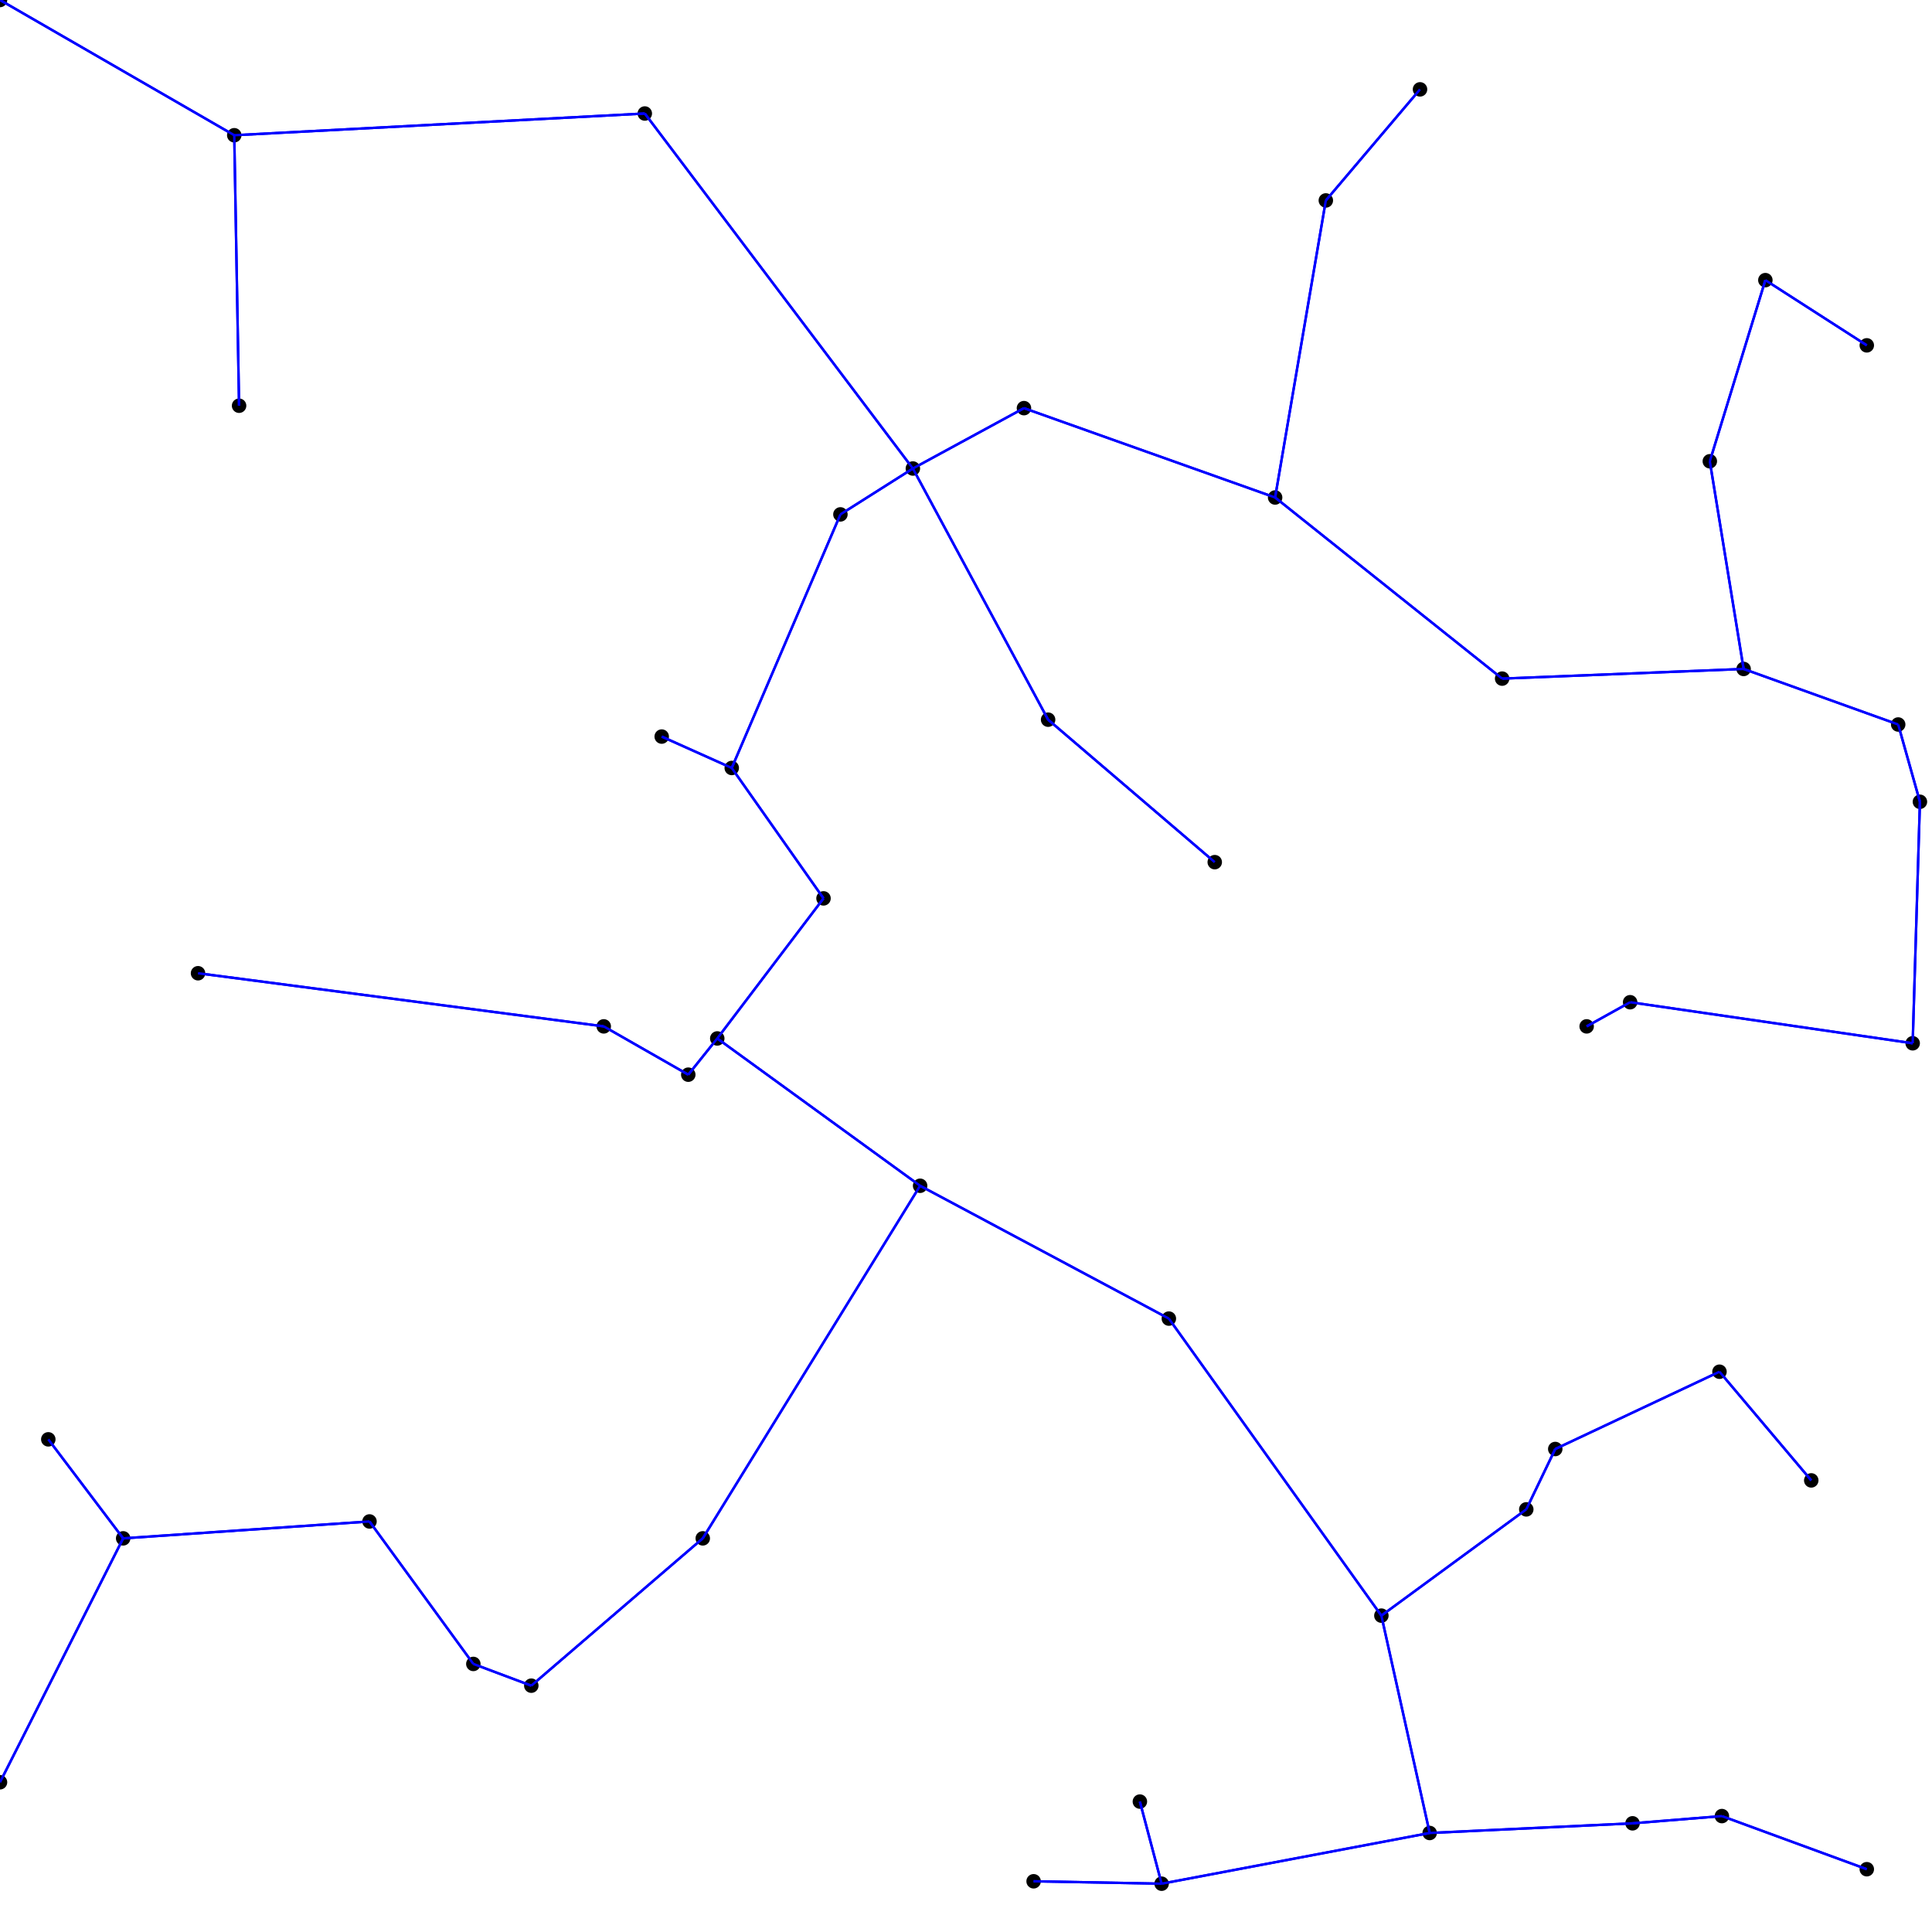
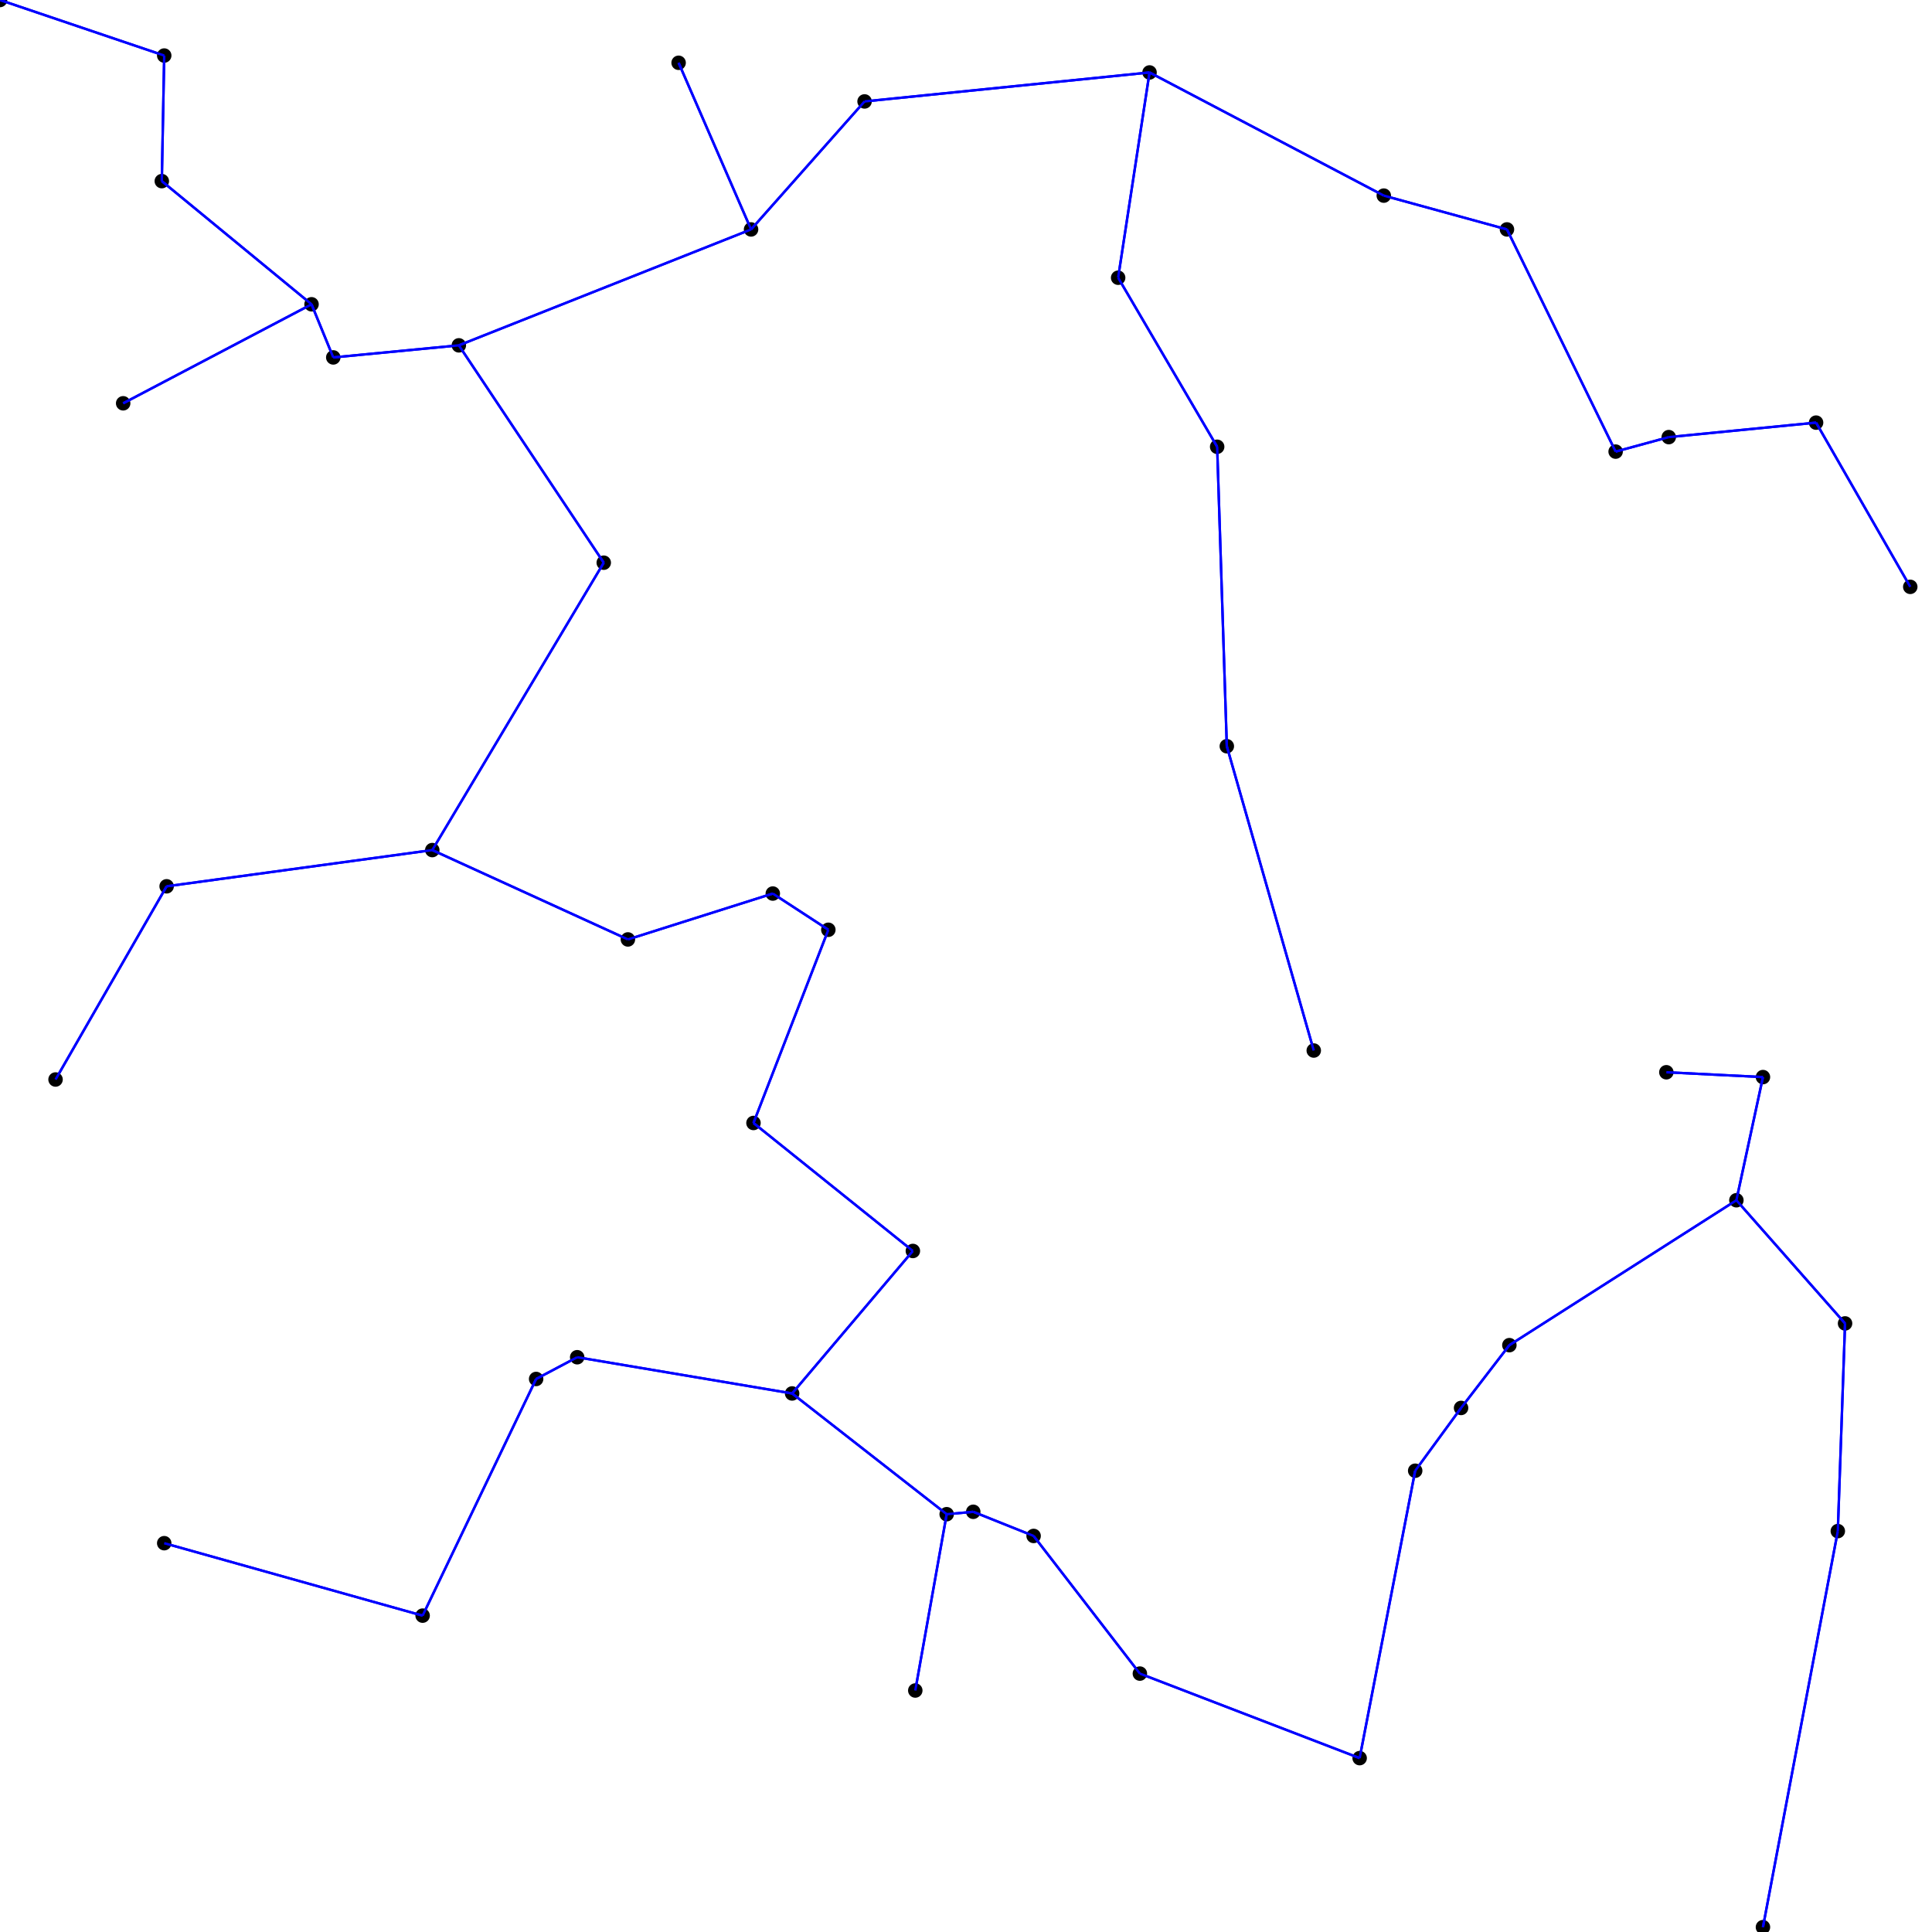
<svg xmlns="http://www.w3.org/2000/svg" viewBox="0 0 800 800" version="1.1">
  <rect x="0" y="0" width="800" height="800" fill="white" />
  <ellipse cx="0" cy="0" rx="3" ry="3" fill="black" />
-   <line x1="0" y1="0" x2="97" y2="56" stroke="blue" stroke-width="1" />
-   <ellipse cx="795" cy="332" rx="3" ry="3" fill="black" />
-   <line x1="795" y1="332" x2="792" y2="432" stroke="blue" stroke-width="1" />
-   <line x1="795" y1="332" x2="786" y2="300" stroke="blue" stroke-width="1" />
-   <ellipse cx="285" cy="445" rx="3" ry="3" fill="black" />
-   <line x1="285" y1="445" x2="297" y2="430" stroke="blue" stroke-width="1" />
-   <line x1="285" y1="445" x2="250" y2="425" stroke="blue" stroke-width="1" />
-   <ellipse cx="341" cy="372" rx="3" ry="3" fill="black" />
-   <line x1="341" y1="372" x2="297" y2="430" stroke="blue" stroke-width="1" />
-   <line x1="341" y1="372" x2="303" y2="318" stroke="blue" stroke-width="1" />
-   <ellipse cx="424" cy="169" rx="3" ry="3" fill="black" />
-   <line x1="424" y1="169" x2="528" y2="206" stroke="blue" stroke-width="1" />
-   <line x1="424" y1="169" x2="378" y2="194" stroke="blue" stroke-width="1" />
-   <ellipse cx="528" cy="206" rx="3" ry="3" fill="black" />
-   <line x1="528" y1="206" x2="424" y2="169" stroke="blue" stroke-width="1" />
-   <line x1="528" y1="206" x2="622" y2="281" stroke="blue" stroke-width="1" />
-   <line x1="528" y1="206" x2="549" y2="83" stroke="blue" stroke-width="1" />
-   <ellipse cx="750" cy="613" rx="3" ry="3" fill="black" />
-   <line x1="750" y1="613" x2="712" y2="568" stroke="blue" stroke-width="1" />
-   <ellipse cx="676" cy="755" rx="3" ry="3" fill="black" />
-   <line x1="676" y1="755" x2="713" y2="752" stroke="blue" stroke-width="1" />
-   <line x1="676" y1="755" x2="592" y2="759" stroke="blue" stroke-width="1" />
-   <ellipse cx="472" cy="746" rx="3" ry="3" fill="black" />
-   <line x1="472" y1="746" x2="481" y2="780" stroke="blue" stroke-width="1" />
-   <ellipse cx="773" cy="774" rx="3" ry="3" fill="black" />
-   <line x1="773" y1="774" x2="713" y2="752" stroke="blue" stroke-width="1" />
-   <ellipse cx="297" cy="430" rx="3" ry="3" fill="black" />
-   <line x1="297" y1="430" x2="285" y2="445" stroke="blue" stroke-width="1" />
-   <line x1="297" y1="430" x2="341" y2="372" stroke="blue" stroke-width="1" />
-   <line x1="297" y1="430" x2="381" y2="491" stroke="blue" stroke-width="1" />
-   <ellipse cx="657" cy="425" rx="3" ry="3" fill="black" />
-   <line x1="657" y1="425" x2="675" y2="415" stroke="blue" stroke-width="1" />
-   <ellipse cx="428" cy="779" rx="3" ry="3" fill="black" />
-   <line x1="428" y1="779" x2="481" y2="780" stroke="blue" stroke-width="1" />
-   <ellipse cx="434" cy="298" rx="3" ry="3" fill="black" />
-   <line x1="434" y1="298" x2="503" y2="357" stroke="blue" stroke-width="1" />
-   <line x1="434" y1="298" x2="378" y2="194" stroke="blue" stroke-width="1" />
-   <ellipse cx="713" cy="752" rx="3" ry="3" fill="black" />
-   <line x1="713" y1="752" x2="676" y2="755" stroke="blue" stroke-width="1" />
-   <line x1="713" y1="752" x2="773" y2="774" stroke="blue" stroke-width="1" />
-   <ellipse cx="291" cy="637" rx="3" ry="3" fill="black" />
-   <line x1="291" y1="637" x2="381" y2="491" stroke="blue" stroke-width="1" />
-   <line x1="291" y1="637" x2="220" y2="698" stroke="blue" stroke-width="1" />
-   <ellipse cx="622" cy="281" rx="3" ry="3" fill="black" />
-   <line x1="622" y1="281" x2="528" y2="206" stroke="blue" stroke-width="1" />
-   <line x1="622" y1="281" x2="722" y2="277" stroke="blue" stroke-width="1" />
-   <ellipse cx="51" cy="637" rx="3" ry="3" fill="black" />
-   <line x1="51" y1="637" x2="153" y2="630" stroke="blue" stroke-width="1" />
-   <line x1="51" y1="637" x2="20" y2="596" stroke="blue" stroke-width="1" />
-   <line x1="51" y1="637" x2="0" y2="738" stroke="blue" stroke-width="1" />
-   <ellipse cx="792" cy="432" rx="3" ry="3" fill="black" />
-   <line x1="792" y1="432" x2="795" y2="332" stroke="blue" stroke-width="1" />
-   <line x1="792" y1="432" x2="675" y2="415" stroke="blue" stroke-width="1" />
-   <ellipse cx="153" cy="630" rx="3" ry="3" fill="black" />
-   <line x1="153" y1="630" x2="51" y2="637" stroke="blue" stroke-width="1" />
-   <line x1="153" y1="630" x2="196" y2="689" stroke="blue" stroke-width="1" />
-   <ellipse cx="20" cy="596" rx="3" ry="3" fill="black" />
-   <line x1="20" y1="596" x2="51" y2="637" stroke="blue" stroke-width="1" />
-   <ellipse cx="549" cy="83" rx="3" ry="3" fill="black" />
-   <line x1="549" y1="83" x2="528" y2="206" stroke="blue" stroke-width="1" />
-   <line x1="549" y1="83" x2="588" y2="37" stroke="blue" stroke-width="1" />
-   <ellipse cx="592" cy="759" rx="3" ry="3" fill="black" />
-   <line x1="592" y1="759" x2="676" y2="755" stroke="blue" stroke-width="1" />
-   <line x1="592" y1="759" x2="572" y2="669" stroke="blue" stroke-width="1" />
-   <line x1="592" y1="759" x2="481" y2="780" stroke="blue" stroke-width="1" />
-   <ellipse cx="503" cy="357" rx="3" ry="3" fill="black" />
-   <line x1="503" y1="357" x2="434" y2="298" stroke="blue" stroke-width="1" />
-   <ellipse cx="773" cy="143" rx="3" ry="3" fill="black" />
-   <line x1="773" y1="143" x2="731" y2="116" stroke="blue" stroke-width="1" />
-   <ellipse cx="267" cy="47" rx="3" ry="3" fill="black" />
-   <line x1="267" y1="47" x2="378" y2="194" stroke="blue" stroke-width="1" />
-   <line x1="267" y1="47" x2="97" y2="56" stroke="blue" stroke-width="1" />
-   <ellipse cx="274" cy="305" rx="3" ry="3" fill="black" />
-   <line x1="274" y1="305" x2="303" y2="318" stroke="blue" stroke-width="1" />
-   <ellipse cx="381" cy="491" rx="3" ry="3" fill="black" />
-   <line x1="381" y1="491" x2="297" y2="430" stroke="blue" stroke-width="1" />
-   <line x1="381" y1="491" x2="291" y2="637" stroke="blue" stroke-width="1" />
-   <line x1="381" y1="491" x2="484" y2="546" stroke="blue" stroke-width="1" />
-   <ellipse cx="220" cy="698" rx="3" ry="3" fill="black" />
-   <line x1="220" y1="698" x2="291" y2="637" stroke="blue" stroke-width="1" />
-   <line x1="220" y1="698" x2="196" y2="689" stroke="blue" stroke-width="1" />
-   <ellipse cx="572" cy="669" rx="3" ry="3" fill="black" />
-   <line x1="572" y1="669" x2="592" y2="759" stroke="blue" stroke-width="1" />
-   <line x1="572" y1="669" x2="484" y2="546" stroke="blue" stroke-width="1" />
-   <line x1="572" y1="669" x2="632" y2="625" stroke="blue" stroke-width="1" />
-   <ellipse cx="731" cy="116" rx="3" ry="3" fill="black" />
-   <line x1="731" y1="116" x2="773" y2="143" stroke="blue" stroke-width="1" />
-   <line x1="731" y1="116" x2="708" y2="191" stroke="blue" stroke-width="1" />
-   <ellipse cx="303" cy="318" rx="3" ry="3" fill="black" />
-   <line x1="303" y1="318" x2="341" y2="372" stroke="blue" stroke-width="1" />
-   <line x1="303" y1="318" x2="274" y2="305" stroke="blue" stroke-width="1" />
-   <line x1="303" y1="318" x2="348" y2="213" stroke="blue" stroke-width="1" />
-   <ellipse cx="99" cy="168" rx="3" ry="3" fill="black" />
-   <line x1="99" y1="168" x2="97" y2="56" stroke="blue" stroke-width="1" />
-   <ellipse cx="378" cy="194" rx="3" ry="3" fill="black" />
-   <line x1="378" y1="194" x2="424" y2="169" stroke="blue" stroke-width="1" />
-   <line x1="378" y1="194" x2="434" y2="298" stroke="blue" stroke-width="1" />
-   <line x1="378" y1="194" x2="267" y2="47" stroke="blue" stroke-width="1" />
-   <line x1="378" y1="194" x2="348" y2="213" stroke="blue" stroke-width="1" />
-   <ellipse cx="675" cy="415" rx="3" ry="3" fill="black" />
-   <line x1="675" y1="415" x2="657" y2="425" stroke="blue" stroke-width="1" />
-   <line x1="675" y1="415" x2="792" y2="432" stroke="blue" stroke-width="1" />
-   <ellipse cx="196" cy="689" rx="3" ry="3" fill="black" />
-   <line x1="196" y1="689" x2="153" y2="630" stroke="blue" stroke-width="1" />
-   <line x1="196" y1="689" x2="220" y2="698" stroke="blue" stroke-width="1" />
-   <ellipse cx="644" cy="600" rx="3" ry="3" fill="black" />
-   <line x1="644" y1="600" x2="712" y2="568" stroke="blue" stroke-width="1" />
-   <line x1="644" y1="600" x2="632" y2="625" stroke="blue" stroke-width="1" />
-   <ellipse cx="588" cy="37" rx="3" ry="3" fill="black" />
-   <line x1="588" y1="37" x2="549" y2="83" stroke="blue" stroke-width="1" />
-   <ellipse cx="722" cy="277" rx="3" ry="3" fill="black" />
-   <line x1="722" y1="277" x2="622" y2="281" stroke="blue" stroke-width="1" />
-   <line x1="722" y1="277" x2="786" y2="300" stroke="blue" stroke-width="1" />
-   <line x1="722" y1="277" x2="708" y2="191" stroke="blue" stroke-width="1" />
-   <ellipse cx="250" cy="425" rx="3" ry="3" fill="black" />
-   <line x1="250" y1="425" x2="285" y2="445" stroke="blue" stroke-width="1" />
-   <line x1="250" y1="425" x2="82" y2="403" stroke="blue" stroke-width="1" />
-   <ellipse cx="712" cy="568" rx="3" ry="3" fill="black" />
-   <line x1="712" y1="568" x2="750" y2="613" stroke="blue" stroke-width="1" />
-   <line x1="712" y1="568" x2="644" y2="600" stroke="blue" stroke-width="1" />
-   <ellipse cx="97" cy="56" rx="3" ry="3" fill="black" />
-   <line x1="97" y1="56" x2="0" y2="0" stroke="blue" stroke-width="1" />
-   <line x1="97" y1="56" x2="267" y2="47" stroke="blue" stroke-width="1" />
-   <line x1="97" y1="56" x2="99" y2="168" stroke="blue" stroke-width="1" />
-   <ellipse cx="786" cy="300" rx="3" ry="3" fill="black" />
-   <line x1="786" y1="300" x2="795" y2="332" stroke="blue" stroke-width="1" />
-   <line x1="786" y1="300" x2="722" y2="277" stroke="blue" stroke-width="1" />
-   <ellipse cx="82" cy="403" rx="3" ry="3" fill="black" />
-   <line x1="82" y1="403" x2="250" y2="425" stroke="blue" stroke-width="1" />
-   <ellipse cx="708" cy="191" rx="3" ry="3" fill="black" />
-   <line x1="708" y1="191" x2="731" y2="116" stroke="blue" stroke-width="1" />
-   <line x1="708" y1="191" x2="722" y2="277" stroke="blue" stroke-width="1" />
-   <ellipse cx="348" cy="213" rx="3" ry="3" fill="black" />
-   <line x1="348" y1="213" x2="303" y2="318" stroke="blue" stroke-width="1" />
-   <line x1="348" y1="213" x2="378" y2="194" stroke="blue" stroke-width="1" />
-   <ellipse cx="481" cy="780" rx="3" ry="3" fill="black" />
-   <line x1="481" y1="780" x2="472" y2="746" stroke="blue" stroke-width="1" />
-   <line x1="481" y1="780" x2="428" y2="779" stroke="blue" stroke-width="1" />
-   <line x1="481" y1="780" x2="592" y2="759" stroke="blue" stroke-width="1" />
-   <ellipse cx="484" cy="546" rx="3" ry="3" fill="black" />
-   <line x1="484" y1="546" x2="381" y2="491" stroke="blue" stroke-width="1" />
-   <line x1="484" y1="546" x2="572" y2="669" stroke="blue" stroke-width="1" />
-   <ellipse cx="632" cy="625" rx="3" ry="3" fill="black" />
-   <line x1="632" y1="625" x2="572" y2="669" stroke="blue" stroke-width="1" />
-   <line x1="632" y1="625" x2="644" y2="600" stroke="blue" stroke-width="1" />
-   <ellipse cx="0" cy="738" rx="3" ry="3" fill="black" />
-   <line x1="0" y1="738" x2="51" y2="637" stroke="blue" stroke-width="1" />
+   <line x1="0" y1="0" x2="68" y2="23" stroke="blue" stroke-width="1" />
+   <ellipse cx="51" cy="167" rx="3" ry="3" fill="black" />
+   <line x1="51" y1="167" x2="129" y2="126" stroke="blue" stroke-width="1" />
+   <ellipse cx="476" cy="30" rx="3" ry="3" fill="black" />
+   <line x1="476" y1="30" x2="573" y2="81" stroke="blue" stroke-width="1" />
+   <line x1="476" y1="30" x2="463" y2="115" stroke="blue" stroke-width="1" />
+   <line x1="476" y1="30" x2="358" y2="42" stroke="blue" stroke-width="1" />
+   <ellipse cx="250" cy="233" rx="3" ry="3" fill="black" />
+   <line x1="250" y1="233" x2="179" y2="352" stroke="blue" stroke-width="1" />
+   <line x1="250" y1="233" x2="190" y2="143" stroke="blue" stroke-width="1" />
+   <ellipse cx="67" cy="75" rx="3" ry="3" fill="black" />
+   <line x1="67" y1="75" x2="129" y2="126" stroke="blue" stroke-width="1" />
+   <line x1="67" y1="75" x2="68" y2="23" stroke="blue" stroke-width="1" />
+   <ellipse cx="129" cy="126" rx="3" ry="3" fill="black" />
+   <line x1="129" y1="126" x2="51" y2="167" stroke="blue" stroke-width="1" />
+   <line x1="129" y1="126" x2="67" y2="75" stroke="blue" stroke-width="1" />
+   <line x1="129" y1="126" x2="138" y2="148" stroke="blue" stroke-width="1" />
+   <ellipse cx="625" cy="557" rx="3" ry="3" fill="black" />
+   <line x1="625" y1="557" x2="605" y2="583" stroke="blue" stroke-width="1" />
+   <line x1="625" y1="557" x2="719" y2="497" stroke="blue" stroke-width="1" />
+   <ellipse cx="68" cy="23" rx="3" ry="3" fill="black" />
+   <line x1="68" y1="23" x2="0" y2="0" stroke="blue" stroke-width="1" />
+   <line x1="68" y1="23" x2="67" y2="75" stroke="blue" stroke-width="1" />
+   <ellipse cx="69" cy="367" rx="3" ry="3" fill="black" />
+   <line x1="69" y1="367" x2="179" y2="352" stroke="blue" stroke-width="1" />
+   <line x1="69" y1="367" x2="23" y2="447" stroke="blue" stroke-width="1" />
+   <ellipse cx="179" cy="352" rx="3" ry="3" fill="black" />
+   <line x1="179" y1="352" x2="250" y2="233" stroke="blue" stroke-width="1" />
+   <line x1="179" y1="352" x2="69" y2="367" stroke="blue" stroke-width="1" />
+   <line x1="179" y1="352" x2="260" y2="389" stroke="blue" stroke-width="1" />
+   <ellipse cx="281" cy="26" rx="3" ry="3" fill="black" />
+   <line x1="281" y1="26" x2="311" y2="95" stroke="blue" stroke-width="1" />
+   <ellipse cx="752" cy="175" rx="3" ry="3" fill="black" />
+   <line x1="752" y1="175" x2="691" y2="181" stroke="blue" stroke-width="1" />
+   <line x1="752" y1="175" x2="791" y2="243" stroke="blue" stroke-width="1" />
+   <ellipse cx="508" cy="309" rx="3" ry="3" fill="black" />
+   <line x1="508" y1="309" x2="504" y2="185" stroke="blue" stroke-width="1" />
+   <line x1="508" y1="309" x2="544" y2="435" stroke="blue" stroke-width="1" />
+   <ellipse cx="624" cy="95" rx="3" ry="3" fill="black" />
+   <line x1="624" y1="95" x2="573" y2="81" stroke="blue" stroke-width="1" />
+   <line x1="624" y1="95" x2="669" y2="187" stroke="blue" stroke-width="1" />
+   <ellipse cx="328" cy="577" rx="3" ry="3" fill="black" />
+   <line x1="328" y1="577" x2="392" y2="627" stroke="blue" stroke-width="1" />
+   <line x1="328" y1="577" x2="239" y2="562" stroke="blue" stroke-width="1" />
+   <line x1="328" y1="577" x2="378" y2="518" stroke="blue" stroke-width="1" />
+   <ellipse cx="403" cy="626" rx="3" ry="3" fill="black" />
+   <line x1="403" y1="626" x2="428" y2="636" stroke="blue" stroke-width="1" />
+   <line x1="403" y1="626" x2="392" y2="627" stroke="blue" stroke-width="1" />
+   <ellipse cx="605" cy="583" rx="3" ry="3" fill="black" />
+   <line x1="605" y1="583" x2="625" y2="557" stroke="blue" stroke-width="1" />
+   <line x1="605" y1="583" x2="586" y2="609" stroke="blue" stroke-width="1" />
+   <ellipse cx="222" cy="571" rx="3" ry="3" fill="black" />
+   <line x1="222" y1="571" x2="175" y2="669" stroke="blue" stroke-width="1" />
+   <line x1="222" y1="571" x2="239" y2="562" stroke="blue" stroke-width="1" />
+   <ellipse cx="312" cy="465" rx="3" ry="3" fill="black" />
+   <line x1="312" y1="465" x2="343" y2="385" stroke="blue" stroke-width="1" />
+   <line x1="312" y1="465" x2="378" y2="518" stroke="blue" stroke-width="1" />
+   <ellipse cx="428" cy="636" rx="3" ry="3" fill="black" />
+   <line x1="428" y1="636" x2="403" y2="626" stroke="blue" stroke-width="1" />
+   <line x1="428" y1="636" x2="472" y2="693" stroke="blue" stroke-width="1" />
+   <ellipse cx="175" cy="669" rx="3" ry="3" fill="black" />
+   <line x1="175" y1="669" x2="222" y2="571" stroke="blue" stroke-width="1" />
+   <line x1="175" y1="669" x2="68" y2="639" stroke="blue" stroke-width="1" />
+   <ellipse cx="586" cy="609" rx="3" ry="3" fill="black" />
+   <line x1="586" y1="609" x2="605" y2="583" stroke="blue" stroke-width="1" />
+   <line x1="586" y1="609" x2="563" y2="728" stroke="blue" stroke-width="1" />
+   <ellipse cx="730" cy="446" rx="3" ry="3" fill="black" />
+   <line x1="730" y1="446" x2="690" y2="444" stroke="blue" stroke-width="1" />
+   <line x1="730" y1="446" x2="719" y2="497" stroke="blue" stroke-width="1" />
+   <ellipse cx="690" cy="444" rx="3" ry="3" fill="black" />
+   <line x1="690" y1="444" x2="730" y2="446" stroke="blue" stroke-width="1" />
+   <ellipse cx="392" cy="627" rx="3" ry="3" fill="black" />
+   <line x1="392" y1="627" x2="328" y2="577" stroke="blue" stroke-width="1" />
+   <line x1="392" y1="627" x2="403" y2="626" stroke="blue" stroke-width="1" />
+   <line x1="392" y1="627" x2="379" y2="700" stroke="blue" stroke-width="1" />
+   <ellipse cx="504" cy="185" rx="3" ry="3" fill="black" />
+   <line x1="504" y1="185" x2="508" y2="309" stroke="blue" stroke-width="1" />
+   <line x1="504" y1="185" x2="463" y2="115" stroke="blue" stroke-width="1" />
+   <ellipse cx="730" cy="798" rx="3" ry="3" fill="black" />
+   <line x1="730" y1="798" x2="761" y2="634" stroke="blue" stroke-width="1" />
+   <ellipse cx="68" cy="639" rx="3" ry="3" fill="black" />
+   <line x1="68" y1="639" x2="175" y2="669" stroke="blue" stroke-width="1" />
+   <ellipse cx="23" cy="447" rx="3" ry="3" fill="black" />
+   <line x1="23" y1="447" x2="69" y2="367" stroke="blue" stroke-width="1" />
+   <ellipse cx="343" cy="385" rx="3" ry="3" fill="black" />
+   <line x1="343" y1="385" x2="312" y2="465" stroke="blue" stroke-width="1" />
+   <line x1="343" y1="385" x2="320" y2="370" stroke="blue" stroke-width="1" />
+   <ellipse cx="573" cy="81" rx="3" ry="3" fill="black" />
+   <line x1="573" y1="81" x2="476" y2="30" stroke="blue" stroke-width="1" />
+   <line x1="573" y1="81" x2="624" y2="95" stroke="blue" stroke-width="1" />
+   <ellipse cx="138" cy="148" rx="3" ry="3" fill="black" />
+   <line x1="138" y1="148" x2="129" y2="126" stroke="blue" stroke-width="1" />
+   <line x1="138" y1="148" x2="190" y2="143" stroke="blue" stroke-width="1" />
+   <ellipse cx="463" cy="115" rx="3" ry="3" fill="black" />
+   <line x1="463" y1="115" x2="476" y2="30" stroke="blue" stroke-width="1" />
+   <line x1="463" y1="115" x2="504" y2="185" stroke="blue" stroke-width="1" />
+   <ellipse cx="669" cy="187" rx="3" ry="3" fill="black" />
+   <line x1="669" y1="187" x2="624" y2="95" stroke="blue" stroke-width="1" />
+   <line x1="669" y1="187" x2="691" y2="181" stroke="blue" stroke-width="1" />
+   <ellipse cx="239" cy="562" rx="3" ry="3" fill="black" />
+   <line x1="239" y1="562" x2="328" y2="577" stroke="blue" stroke-width="1" />
+   <line x1="239" y1="562" x2="222" y2="571" stroke="blue" stroke-width="1" />
+   <ellipse cx="190" cy="143" rx="3" ry="3" fill="black" />
+   <line x1="190" y1="143" x2="250" y2="233" stroke="blue" stroke-width="1" />
+   <line x1="190" y1="143" x2="138" y2="148" stroke="blue" stroke-width="1" />
+   <line x1="190" y1="143" x2="311" y2="95" stroke="blue" stroke-width="1" />
+   <ellipse cx="563" cy="728" rx="3" ry="3" fill="black" />
+   <line x1="563" y1="728" x2="586" y2="609" stroke="blue" stroke-width="1" />
+   <line x1="563" y1="728" x2="472" y2="693" stroke="blue" stroke-width="1" />
+   <ellipse cx="691" cy="181" rx="3" ry="3" fill="black" />
+   <line x1="691" y1="181" x2="752" y2="175" stroke="blue" stroke-width="1" />
+   <line x1="691" y1="181" x2="669" y2="187" stroke="blue" stroke-width="1" />
+   <ellipse cx="320" cy="370" rx="3" ry="3" fill="black" />
+   <line x1="320" y1="370" x2="343" y2="385" stroke="blue" stroke-width="1" />
+   <line x1="320" y1="370" x2="260" y2="389" stroke="blue" stroke-width="1" />
+   <ellipse cx="764" cy="548" rx="3" ry="3" fill="black" />
+   <line x1="764" y1="548" x2="761" y2="634" stroke="blue" stroke-width="1" />
+   <line x1="764" y1="548" x2="719" y2="497" stroke="blue" stroke-width="1" />
+   <ellipse cx="311" cy="95" rx="3" ry="3" fill="black" />
+   <line x1="311" y1="95" x2="281" y2="26" stroke="blue" stroke-width="1" />
+   <line x1="311" y1="95" x2="190" y2="143" stroke="blue" stroke-width="1" />
+   <line x1="311" y1="95" x2="358" y2="42" stroke="blue" stroke-width="1" />
+   <ellipse cx="260" cy="389" rx="3" ry="3" fill="black" />
+   <line x1="260" y1="389" x2="179" y2="352" stroke="blue" stroke-width="1" />
+   <line x1="260" y1="389" x2="320" y2="370" stroke="blue" stroke-width="1" />
+   <ellipse cx="791" cy="243" rx="3" ry="3" fill="black" />
+   <line x1="791" y1="243" x2="752" y2="175" stroke="blue" stroke-width="1" />
+   <ellipse cx="761" cy="634" rx="3" ry="3" fill="black" />
+   <line x1="761" y1="634" x2="730" y2="798" stroke="blue" stroke-width="1" />
+   <line x1="761" y1="634" x2="764" y2="548" stroke="blue" stroke-width="1" />
+   <ellipse cx="379" cy="700" rx="3" ry="3" fill="black" />
+   <line x1="379" y1="700" x2="392" y2="627" stroke="blue" stroke-width="1" />
+   <ellipse cx="544" cy="435" rx="3" ry="3" fill="black" />
+   <line x1="544" y1="435" x2="508" y2="309" stroke="blue" stroke-width="1" />
+   <ellipse cx="472" cy="693" rx="3" ry="3" fill="black" />
+   <line x1="472" y1="693" x2="428" y2="636" stroke="blue" stroke-width="1" />
+   <line x1="472" y1="693" x2="563" y2="728" stroke="blue" stroke-width="1" />
+   <ellipse cx="358" cy="42" rx="3" ry="3" fill="black" />
+   <line x1="358" y1="42" x2="476" y2="30" stroke="blue" stroke-width="1" />
+   <line x1="358" y1="42" x2="311" y2="95" stroke="blue" stroke-width="1" />
+   <ellipse cx="378" cy="518" rx="3" ry="3" fill="black" />
+   <line x1="378" y1="518" x2="328" y2="577" stroke="blue" stroke-width="1" />
+   <line x1="378" y1="518" x2="312" y2="465" stroke="blue" stroke-width="1" />
+   <ellipse cx="719" cy="497" rx="3" ry="3" fill="black" />
+   <line x1="719" y1="497" x2="625" y2="557" stroke="blue" stroke-width="1" />
+   <line x1="719" y1="497" x2="730" y2="446" stroke="blue" stroke-width="1" />
+   <line x1="719" y1="497" x2="764" y2="548" stroke="blue" stroke-width="1" />
</svg>
